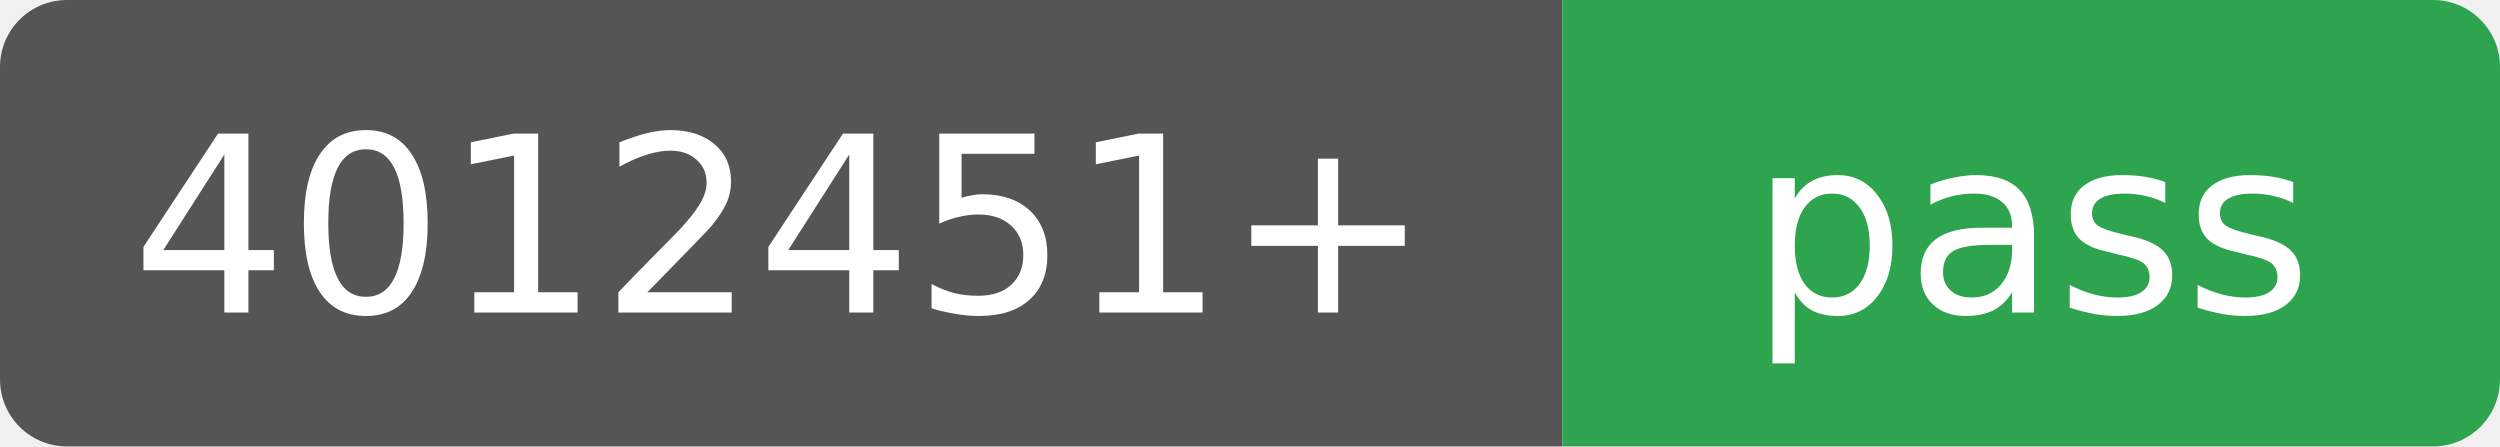
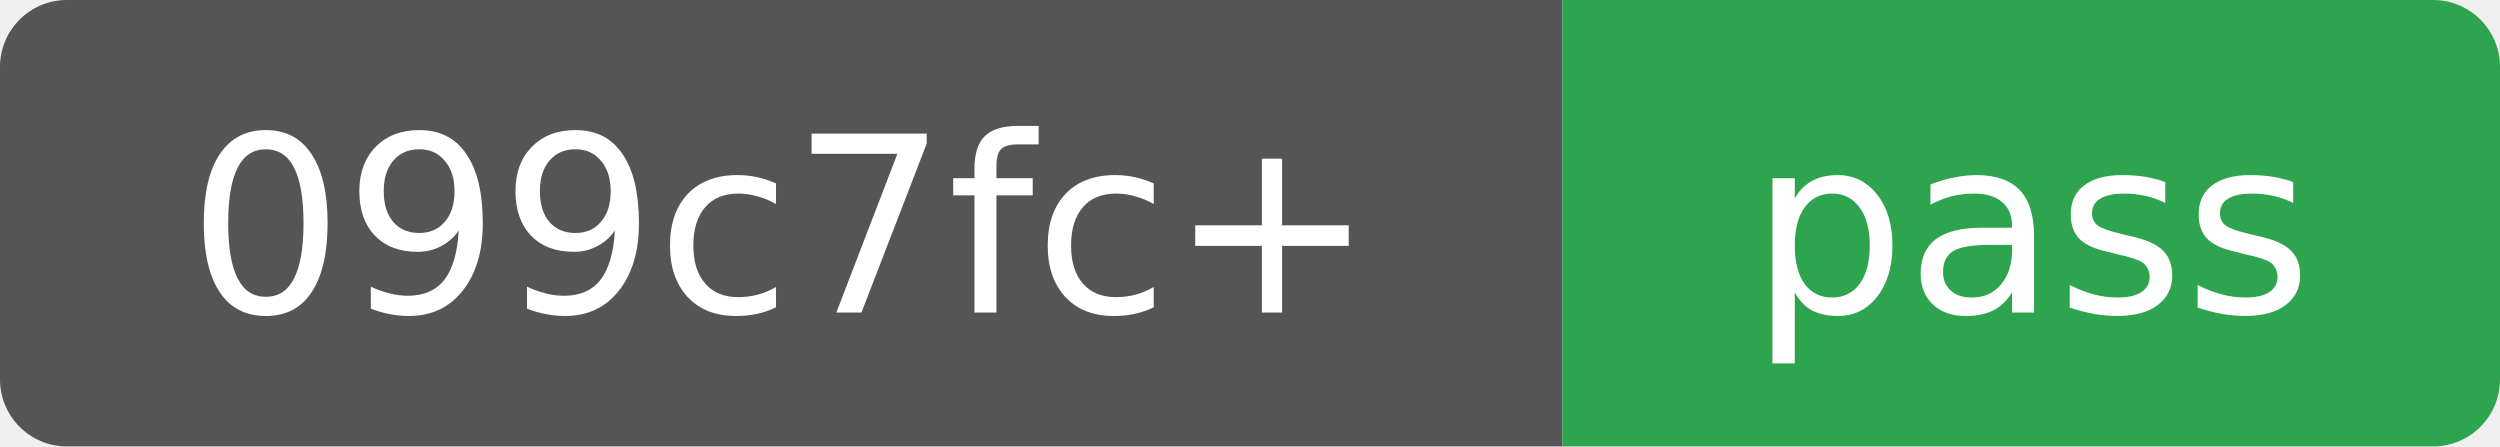
- <svg xmlns="http://www.w3.org/2000/svg" width="112" height="20" role="img" aria-label="4012451+: pass">
+ <svg xmlns="http://www.w3.org/2000/svg" width="112" height="20" role="img" aria-label="099c7fc+: pass">
  <clipPath id="r">
    <rect width="112" height="20" rx="3" fill="#fff" />
  </clipPath>
  <g clip-path="url(#r)">
    <rect width="70" height="20" fill="#555" />
    <rect x="70" width="42" height="20" fill="#2ea44f" />
  </g>
  <g fill="#fff" text-anchor="middle" font-family="Verdana,Geneva,DejaVu Sans,sans-serif" font-size="11">
-     <text x="35" y="14">4012451+</text>
+     <text x="35" y="14">099c7fc+</text>
    <text x="91" y="14">pass</text>
  </g>
</svg>
